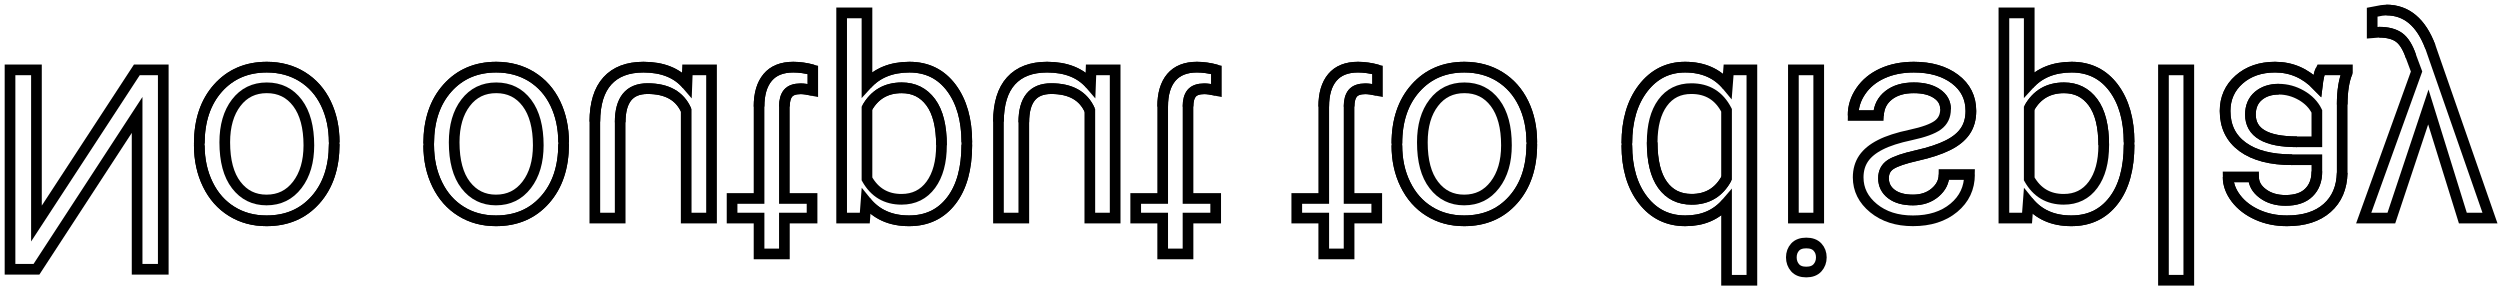
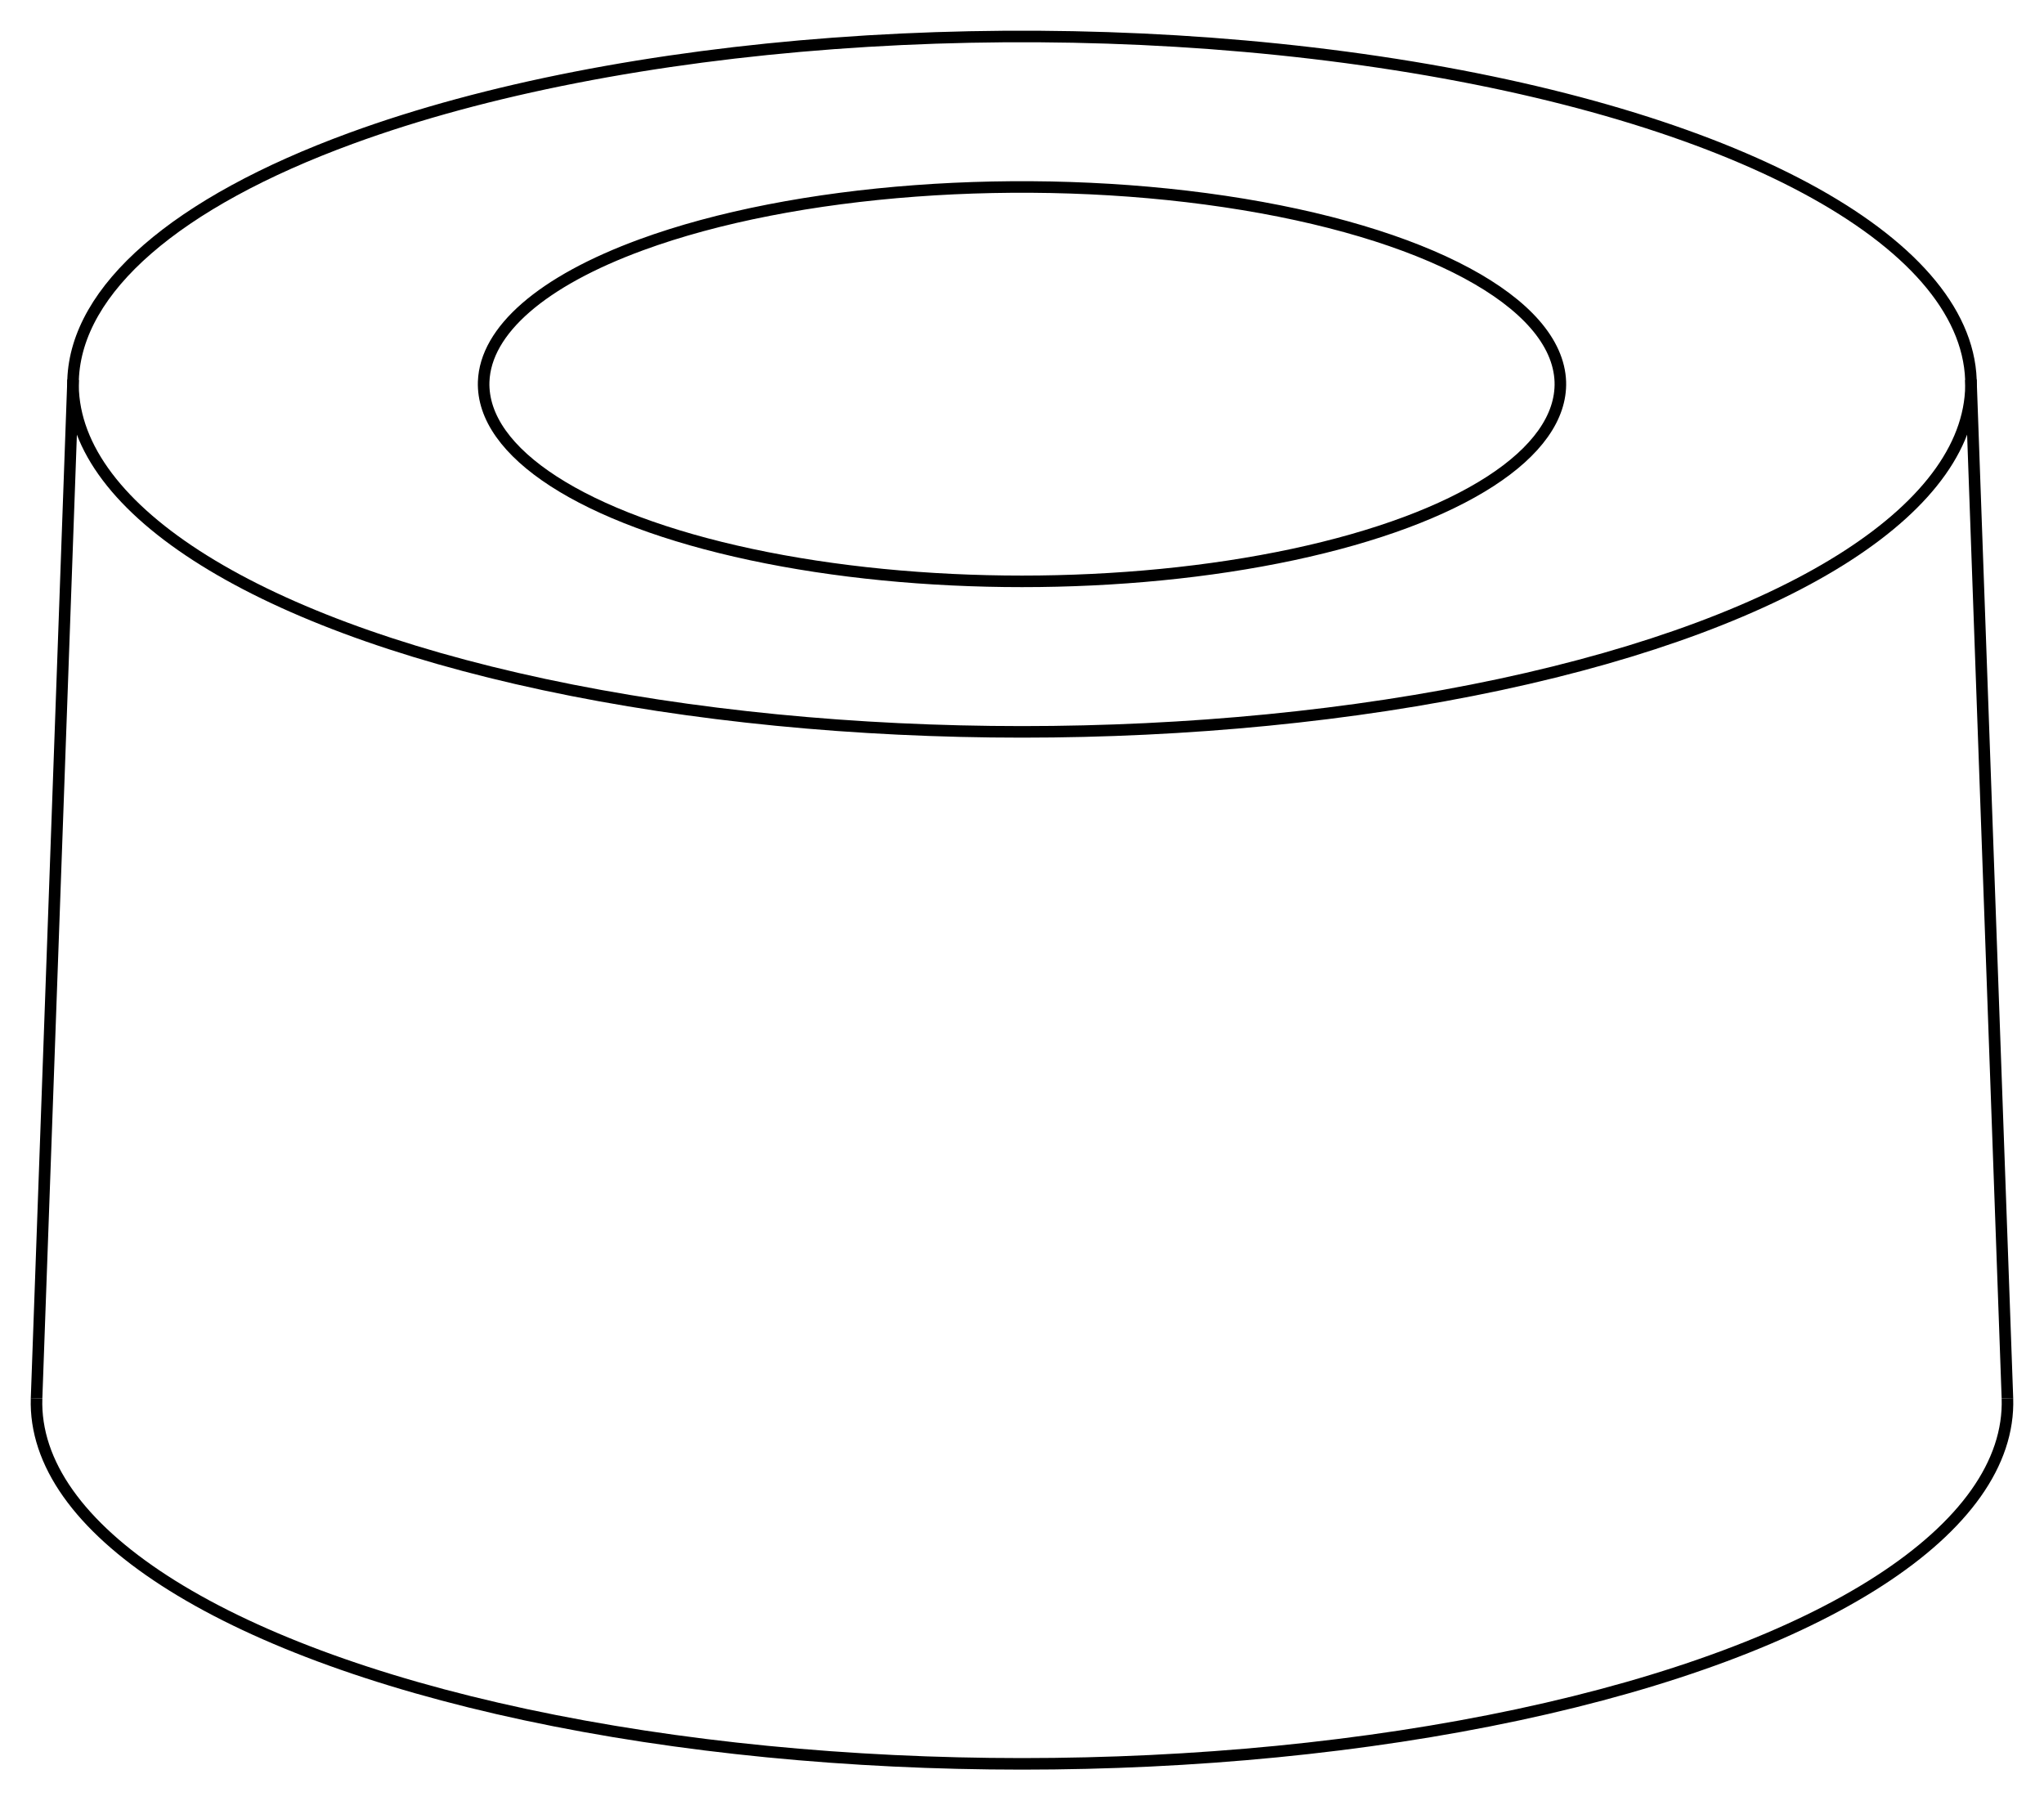
- <svg xmlns="http://www.w3.org/2000/svg" version="1.1" viewBox="1.311 -6.975 249.557 28.975" fill="none" stroke="black" stroke-width="0.6%" vector-effect="non-scaling-stroke">
-   <path d="M 17.609 19.906 L 17.609 0 L 14.971 0 L 4.949 15.34 L 4.949 0 L 2.311 0 L 2.311 19.906 L 4.949 19.906 L 14.998 4.498 L 14.998 19.906 L 17.609 19.906 Z" />
-   <path d="M 21.205 7.355 L 21.205 7.533 Q 21.21 9.71 22.06 11.443 Q 22.91 13.18 24.438 14.123 Q 25.96 15.07 27.918 15.066 Q 30.94 15.07 32.806 12.975 Q 34.67 10.88 34.672 7.41 L 34.672 7.232 Q 34.67 5.07 33.845 3.356 Q 33.02 1.64 31.479 0.684 Q 29.94 -0.27 27.945 -0.273 Q 24.94 -0.27 23.071 1.818 Q 21.21 3.91 21.205 7.355 Z" />
-   <path d="M 21.205 7.533 Q 21.21 9.71 22.06 11.443 Q 22.91 13.18 24.438 14.123 Q 25.96 15.07 27.918 15.066 Q 30.94 15.07 32.806 12.975 Q 34.67 10.88 34.672 7.41" />
-   <path d="M 34.672 7.232 Q 34.67 5.07 33.845 3.356 Q 33.02 1.64 31.479 0.684 Q 29.94 -0.27 27.945 -0.273 Q 24.94 -0.27 23.071 1.818 Q 21.21 3.91 21.205 7.355" />
-   <path d="M 23.748 7.232 Q 23.75 4.77 24.89 3.281 Q 26.03 1.79 27.945 1.791 Q 29.87 1.79 31.008 3.302 Q 32.14 4.81 32.143 7.533 Q 32.14 9.97 30.987 11.478 Q 29.83 12.99 27.918 12.988 Q 26.04 12.99 24.896 11.498 Q 23.75 10.01 23.748 7.232 Q 23.75 4.77 24.89 3.281 Q 26.03 1.79 27.945 1.791 Q 29.87 1.79 31.008 3.302 Q 32.14 4.81 32.143 7.533 Q 32.14 9.97 30.987 11.478 Q 29.83 12.99 27.918 12.988 Q 26.04 12.99 24.896 11.498 Q 23.75 10.01 23.748 7.232 Z" />
-   <path d="M 44.105 7.355 L 44.105 7.533 Q 44.11 9.71 44.96 11.443 Q 45.81 13.18 47.339 14.123 Q 48.86 15.07 50.818 15.066 Q 53.84 15.07 55.706 12.975 Q 57.57 10.88 57.572 7.41 L 57.572 7.232 Q 57.57 5.07 56.745 3.356 Q 55.92 1.64 54.38 0.684 Q 52.84 -0.27 50.846 -0.273 Q 47.84 -0.27 45.972 1.818 Q 44.11 3.91 44.105 7.355 Z" />
-   <path d="M 44.105 7.533 Q 44.11 9.71 44.96 11.443 Q 45.81 13.18 47.339 14.123 Q 48.86 15.07 50.818 15.066 Q 53.84 15.07 55.706 12.975 Q 57.57 10.88 57.572 7.41" />
-   <path d="M 57.572 7.232 Q 57.57 5.07 56.745 3.356 Q 55.92 1.64 54.38 0.684 Q 52.84 -0.27 50.846 -0.273 Q 47.84 -0.27 45.972 1.818 Q 44.11 3.91 44.105 7.355" />
-   <path d="M 46.648 7.232 Q 46.65 4.77 47.79 3.281 Q 48.93 1.79 50.846 1.791 Q 52.77 1.79 53.908 3.302 Q 55.04 4.81 55.043 7.533 Q 55.04 9.97 53.888 11.478 Q 52.73 12.99 50.818 12.988 Q 48.95 12.99 47.797 11.498 Q 46.65 10.01 46.648 7.232 Q 46.65 4.77 47.79 3.281 Q 48.93 1.79 50.846 1.791 Q 52.77 1.79 53.908 3.302 Q 55.04 4.81 55.043 7.533 Q 55.04 9.97 53.888 11.478 Q 52.73 12.99 50.818 12.988 Q 48.95 12.99 47.797 11.498 Q 46.65 10.01 46.648 7.232 Z" />
-   <path d="M 69.932 0 L 69.877 1.463 Q 68.4 -0.27 65.543 -0.273 Q 63.18 -0.27 61.94 1.101 Q 60.7 2.47 60.689 5.168 L 60.689 14.793 L 63.219 14.793 L 63.219 5.236 Q 63.22 1.87 65.953 1.873 Q 68.85 1.87 69.809 4.033 L 69.809 14.793 L 72.338 14.793 L 72.338 0 L 69.932 0 Z" />
-   <path d="M 69.877 1.463 Q 68.4 -0.27 65.543 -0.273 Q 63.18 -0.27 61.94 1.101 Q 60.7 2.47 60.689 5.168" />
-   <path d="M 63.219 5.236 Q 63.22 1.87 65.953 1.873 Q 68.85 1.87 69.809 4.033" />
-   <path d="M 77.082 18.375 L 79.611 18.375 L 79.611 14.793 L 82.373 14.793 L 82.373 12.838 L 79.611 12.838 L 79.611 3.664 Q 79.61 2.78 79.98 2.331 Q 80.35 1.89 81.238 1.887 Q 81.68 1.89 82.441 2.051 L 82.441 0 Q 81.44 -0.27 80.5 -0.273 Q 78.8 -0.27 77.943 0.752 Q 77.08 1.78 77.082 3.664 L 77.082 12.838 L 74.389 12.838 L 74.389 14.793 L 77.082 14.793 L 77.082 18.375 Z" />
-   <path d="M 79.611 3.664 Q 79.61 2.78 79.98 2.331 Q 80.35 1.89 81.238 1.887 Q 81.68 1.89 82.441 2.051" />
-   <path d="M 82.441 0 Q 81.44 -0.27 80.5 -0.273 Q 78.8 -0.27 77.943 0.752 Q 77.08 1.78 77.082 3.664" />
-   <path d="M 97.822 7.465 L 97.822 7.232 Q 97.82 3.86 96.277 1.791 Q 94.73 -0.27 92.094 -0.273 Q 89.4 -0.27 87.855 1.436 L 87.855 -5.688 L 85.326 -5.688 L 85.326 14.793 L 87.637 14.793 L 87.76 13.152 Q 89.3 15.07 92.053 15.066 Q 94.72 15.07 96.271 13.057 Q 97.82 11.05 97.822 7.465 Z" />
-   <path d="M 97.822 7.232 Q 97.82 3.86 96.277 1.791 Q 94.73 -0.27 92.094 -0.273 Q 89.4 -0.27 87.855 1.436" />
-   <path d="M 87.76 13.152 Q 89.3 15.07 92.053 15.066 Q 94.72 15.07 96.271 13.057 Q 97.82 11.05 97.822 7.465" />
-   <path d="M 95.293 7.52 Q 95.29 10.02 94.227 11.471 Q 93.16 12.92 91.301 12.92 Q 89 12.92 87.855 10.883 L 87.855 3.814 Q 88.99 1.79 91.328 1.791 Q 93.15 1.79 94.22 3.233 Q 95.29 4.68 95.293 7.52 Q 95.29 10.02 94.227 11.471 Q 93.16 12.92 91.301 12.92 Q 89 12.92 87.855 10.883" />
-   <path d="M 87.855 3.814 Q 88.99 1.79 91.328 1.791 Q 93.15 1.79 94.22 3.233 Q 95.29 4.68 95.293 7.52" />
-   <path d="M 110.223 0 L 110.168 1.463 Q 108.69 -0.27 105.834 -0.273 Q 103.47 -0.27 102.231 1.101 Q 100.99 2.47 100.98 5.168 L 100.98 14.793 L 103.51 14.793 L 103.51 5.236 Q 103.51 1.87 106.244 1.873 Q 109.14 1.87 110.1 4.033 L 110.1 14.793 L 112.629 14.793 L 112.629 0 L 110.223 0 Z" />
-   <path d="M 110.168 1.463 Q 108.69 -0.27 105.834 -0.273 Q 103.47 -0.27 102.231 1.101 Q 100.99 2.47 100.98 5.168" />
-   <path d="M 103.51 5.236 Q 103.51 1.87 106.244 1.873 Q 109.14 1.87 110.1 4.033" />
-   <path d="M 117.373 18.375 L 119.902 18.375 L 119.902 14.793 L 122.664 14.793 L 122.664 12.838 L 119.902 12.838 L 119.902 3.664 Q 119.9 2.78 120.271 2.331 Q 120.64 1.89 121.529 1.887 Q 121.97 1.89 122.732 2.051 L 122.732 0 Q 121.73 -0.27 120.791 -0.273 Q 119.1 -0.27 118.234 0.752 Q 117.37 1.78 117.373 3.664 L 117.373 12.838 L 114.68 12.838 L 114.68 14.793 L 117.373 14.793 L 117.373 18.375 Z" />
-   <path d="M 119.902 3.664 Q 119.9 2.78 120.271 2.331 Q 120.64 1.89 121.529 1.887 Q 121.97 1.89 122.732 2.051" />
-   <path d="M 122.732 0 Q 121.73 -0.27 120.791 -0.273 Q 119.1 -0.27 118.234 0.752 Q 117.37 1.78 117.373 3.664" />
-   <path d="M 133.451 18.375 L 135.98 18.375 L 135.98 14.793 L 138.742 14.793 L 138.742 12.838 L 135.98 12.838 L 135.98 3.664 Q 135.98 2.78 136.35 2.331 Q 136.72 1.89 137.607 1.887 Q 138.04 1.89 138.811 2.051 L 138.811 0 Q 137.81 -0.27 136.869 -0.273 Q 135.17 -0.27 134.312 0.752 Q 133.45 1.78 133.451 3.664 L 133.451 12.838 L 130.758 12.838 L 130.758 14.793 L 133.451 14.793 L 133.451 18.375 Z" />
-   <path d="M 135.98 3.664 Q 135.98 2.78 136.35 2.331 Q 136.72 1.89 137.607 1.887 Q 138.04 1.89 138.811 2.051" />
-   <path d="M 138.811 0 Q 137.81 -0.27 136.869 -0.273 Q 135.17 -0.27 134.312 0.752 Q 133.45 1.78 133.451 3.664" />
-   <path d="M 140.752 7.355 L 140.752 7.533 Q 140.75 9.71 141.606 11.443 Q 142.46 13.18 143.985 14.123 Q 145.51 15.07 147.465 15.066 Q 150.49 15.07 152.353 12.975 Q 154.22 10.88 154.219 7.41 L 154.219 7.232 Q 154.22 5.07 153.392 3.356 Q 152.56 1.64 151.026 0.684 Q 149.49 -0.27 147.492 -0.273 Q 144.48 -0.27 142.618 1.818 Q 140.75 3.91 140.752 7.355 Z" />
-   <path d="M 140.752 7.533 Q 140.75 9.71 141.606 11.443 Q 142.46 13.18 143.985 14.123 Q 145.51 15.07 147.465 15.066 Q 150.49 15.07 152.353 12.975 Q 154.22 10.88 154.219 7.41" />
-   <path d="M 154.219 7.232 Q 154.22 5.07 153.392 3.356 Q 152.56 1.64 151.026 0.684 Q 149.49 -0.27 147.492 -0.273 Q 144.48 -0.27 142.618 1.818 Q 140.75 3.91 140.752 7.355" />
-   <path d="M 143.295 7.232 Q 143.29 4.77 144.437 3.281 Q 145.58 1.79 147.492 1.791 Q 149.42 1.79 150.555 3.302 Q 151.69 4.81 151.689 7.533 Q 151.69 9.97 150.534 11.478 Q 149.38 12.99 147.465 12.988 Q 145.59 12.99 144.443 11.498 Q 143.29 10.01 143.295 7.232 Q 143.29 4.77 144.437 3.281 Q 145.58 1.79 147.492 1.791 Q 149.42 1.79 150.555 3.302 Q 151.69 4.81 151.689 7.533 Q 151.69 9.97 150.534 11.478 Q 149.38 12.99 147.465 12.988 Q 145.59 12.99 144.443 11.498 Q 143.29 10.01 143.295 7.232 Z" />
-   <path d="M 163.707 7.328 L 163.707 7.52 Q 163.71 10.92 165.32 12.995 Q 166.93 15.07 169.545 15.066 Q 172.14 15.07 173.66 13.289 L 173.66 21 L 176.189 21 L 176.189 0 L 173.865 0 L 173.742 1.586 Q 172.22 -0.27 169.518 -0.273 Q 166.95 -0.27 165.327 1.832 Q 163.71 3.94 163.707 7.328 Z" />
-   <path d="M 163.707 7.52 Q 163.71 10.92 165.32 12.995 Q 166.93 15.07 169.545 15.066 Q 172.14 15.07 173.66 13.289" />
-   <path d="M 173.742 1.586 Q 172.22 -0.27 169.518 -0.273 Q 166.95 -0.27 165.327 1.832 Q 163.71 3.94 163.707 7.328" />
-   <path d="M 166.236 7.232 Q 166.24 4.72 167.275 3.295 Q 168.31 1.87 170.146 1.873 Q 172.55 1.87 173.66 4.033 L 173.66 10.828 Q 172.53 12.92 170.174 12.92 Q 168.31 12.92 167.275 11.484 Q 166.24 10.05 166.236 7.232 Q 166.24 4.72 167.275 3.295 Q 168.31 1.87 170.146 1.873 Q 172.55 1.87 173.66 4.033" />
-   <path d="M 173.66 10.828 Q 172.53 12.92 170.174 12.92 Q 168.31 12.92 167.275 11.484 Q 166.24 10.05 166.236 7.232" />
-   <path d="M 182.861 14.793 L 182.861 0 L 180.332 0 L 180.332 14.793 L 182.861 14.793 Z" />
-   <path d="M 180.127 18.717 Q 180.13 19.33 180.503 19.756 Q 180.88 20.18 181.617 20.18 Q 182.36 20.18 182.738 19.756 Q 183.12 19.33 183.121 18.717 Q 183.12 18.1 182.738 17.691 Q 182.36 17.28 181.617 17.281 Q 180.88 17.28 180.503 17.691 Q 180.13 18.1 180.127 18.717 Q 180.13 19.33 180.503 19.756 Q 180.88 20.18 181.617 20.18 Q 182.36 20.18 182.738 19.756 Q 183.12 19.33 183.121 18.717 Q 183.12 18.1 182.738 17.691 Q 182.36 17.28 181.617 17.281 Q 180.88 17.28 180.503 17.691 Q 180.13 18.1 180.127 18.717 Z" />
-   <path d="M 195.521 3.924 Q 195.52 4.95 194.749 5.517 Q 193.98 6.08 192.056 6.494 Q 190.13 6.9 189.007 7.479 Q 187.88 8.05 187.339 8.846 Q 186.8 9.64 186.799 10.732 Q 186.8 12.55 188.337 13.809 Q 189.88 15.07 192.268 15.066 Q 194.78 15.07 196.349 13.768 Q 197.91 12.47 197.914 10.445 L 195.371 10.445 Q 195.37 11.48 194.489 12.236 Q 193.61 12.99 192.268 12.988 Q 190.89 12.99 190.107 12.387 Q 189.33 11.79 189.328 10.814 Q 189.33 9.9 190.053 9.434 Q 190.78 8.97 192.671 8.545 Q 194.56 8.12 195.74 7.533 Q 196.92 6.95 197.483 6.118 Q 198.05 5.29 198.051 4.102 Q 198.05 2.12 196.465 0.923 Q 194.88 -0.27 192.35 -0.273 Q 190.57 -0.27 189.205 0.355 Q 187.84 0.98 187.065 2.112 Q 186.29 3.24 186.293 4.553 L 188.822 4.553 Q 188.89 3.28 189.841 2.536 Q 190.79 1.79 192.35 1.791 Q 193.79 1.79 194.653 2.372 Q 195.52 2.95 195.521 3.924 Q 195.52 4.95 194.749 5.517 Q 193.98 6.08 192.056 6.494 Q 190.13 6.9 189.007 7.479 Q 187.88 8.05 187.339 8.846 Q 186.8 9.64 186.799 10.732 Q 186.8 12.55 188.337 13.809 Q 189.88 15.07 192.268 15.066 Q 194.78 15.07 196.349 13.768 Q 197.91 12.47 197.914 10.445" />
-   <path d="M 195.371 10.445 Q 195.37 11.48 194.489 12.236 Q 193.61 12.99 192.268 12.988 Q 190.89 12.99 190.107 12.387 Q 189.33 11.79 189.328 10.814 Q 189.33 9.9 190.053 9.434 Q 190.78 8.97 192.671 8.545 Q 194.56 8.12 195.74 7.533 Q 196.92 6.95 197.483 6.118 Q 198.05 5.29 198.051 4.102 Q 198.05 2.12 196.465 0.923 Q 194.88 -0.27 192.35 -0.273 Q 190.57 -0.27 189.205 0.355 Q 187.84 0.98 187.065 2.112 Q 186.29 3.24 186.293 4.553" />
-   <path d="M 188.822 4.553 Q 188.89 3.28 189.841 2.536 Q 190.79 1.79 192.35 1.791 Q 193.79 1.79 194.653 2.372 Q 195.52 2.95 195.521 3.924" />
-   <path d="M 213.842 7.465 L 213.842 7.232 Q 213.84 3.86 212.297 1.791 Q 210.75 -0.27 208.113 -0.273 Q 205.42 -0.27 203.875 1.436 L 203.875 -5.688 L 201.346 -5.688 L 201.346 14.793 L 203.656 14.793 L 203.779 13.152 Q 205.32 15.07 208.072 15.066 Q 210.74 15.07 212.29 13.057 Q 213.84 11.05 213.842 7.465 Z" />
-   <path d="M 213.842 7.232 Q 213.84 3.86 212.297 1.791 Q 210.75 -0.27 208.113 -0.273 Q 205.42 -0.27 203.875 1.436" />
-   <path d="M 203.779 13.152 Q 205.32 15.07 208.072 15.066 Q 210.74 15.07 212.29 13.057 Q 213.84 11.05 213.842 7.465" />
-   <path d="M 211.312 7.52 Q 211.31 10.02 210.246 11.471 Q 209.18 12.92 207.32 12.92 Q 205.02 12.92 203.875 10.883 L 203.875 3.814 Q 205.01 1.79 207.348 1.791 Q 209.17 1.79 210.239 3.233 Q 211.31 4.68 211.312 7.52 Q 211.31 10.02 210.246 11.471 Q 209.18 12.92 207.32 12.92 Q 205.02 12.92 203.875 10.883" />
-   <path d="M 203.875 3.814 Q 205.01 1.79 207.348 1.791 Q 209.17 1.79 210.239 3.233 Q 211.31 4.68 211.312 7.52" />
-   <path d="M 219.803 21 L 219.803 0 L 217.273 0 L 217.273 21 L 219.803 21 Z" />
-   <path d="M 235.635 0 L 232.982 0 Q 232.76 0.44 232.627 1.559 Q 230.86 -0.27 228.416 -0.273 Q 226.23 -0.27 224.827 0.964 Q 223.43 2.2 223.426 4.102 Q 223.43 6.41 225.183 7.69 Q 226.94 8.97 230.125 8.969 L 232.586 8.969 L 232.586 10.131 Q 232.59 11.46 231.793 12.243 Q 231 13.03 229.455 13.029 Q 228.1 13.03 227.186 12.346 Q 226.27 11.66 226.27 10.691 L 223.727 10.691 Q 223.73 11.8 224.513 12.831 Q 225.3 13.86 226.646 14.465 Q 227.99 15.07 229.605 15.066 Q 232.16 15.07 233.611 13.788 Q 235.06 12.51 235.115 10.268 L 235.115 3.459 Q 235.12 1.42 235.635 0.219 L 235.635 0 Z" />
-   <path d="M 232.982 0 Q 232.76 0.44 232.627 1.559 Q 230.86 -0.27 228.416 -0.273 Q 226.23 -0.27 224.827 0.964 Q 223.43 2.2 223.426 4.102 Q 223.43 6.41 225.183 7.69 Q 226.94 8.97 230.125 8.969" />
-   <path d="M 232.586 10.131 Q 232.59 11.46 231.793 12.243 Q 231 13.03 229.455 13.029 Q 228.1 13.03 227.186 12.346 Q 226.27 11.66 226.27 10.691" />
-   <path d="M 223.727 10.691 Q 223.73 11.8 224.513 12.831 Q 225.3 13.86 226.646 14.465 Q 227.99 15.07 229.605 15.066 Q 232.16 15.07 233.611 13.788 Q 235.06 12.51 235.115 10.268" />
-   <path d="M 235.115 3.459 Q 235.12 1.42 235.635 0.219" />
-   <path d="M 228.785 1.928 Q 229.97 1.93 231.041 2.543 Q 232.11 3.16 232.586 4.143 L 232.586 7.178 L 230.604 7.178 Q 225.96 7.18 225.955 4.457 Q 225.96 3.27 226.748 2.598 Q 227.54 1.93 228.785 1.928 Q 229.97 1.93 231.041 2.543 Q 232.11 3.16 232.586 4.143" />
-   <path d="M 230.604 7.178 Q 225.96 7.18 225.955 4.457 Q 225.96 3.27 226.748 2.598 Q 227.54 1.93 228.785 1.928" />
-   <path d="M 240.023 14.793 L 243.715 3.705 L 247.16 14.793 L 249.867 14.793 L 243.92 -2.283 Q 242.54 -5.97 239.531 -5.975 L 239.053 -5.934 L 238.109 -5.756 L 238.109 -3.705 L 238.793 -3.76 Q 240.08 -3.76 240.796 -3.24 Q 241.51 -2.72 241.979 -1.34 L 242.539 0.164 L 237.262 14.793 L 240.023 14.793 Z" />
-   <path d="M 243.92 -2.283 Q 242.54 -5.97 239.531 -5.975" />
-   <path d="M 238.793 -3.76 Q 240.08 -3.76 240.796 -3.24 Q 241.51 -2.72 241.979 -1.34" />
+ <svg xmlns="http://www.w3.org/2000/svg" version="1.1" viewBox="-28 -24.486 56 49.339" fill="none" stroke="black" stroke-width="0.6%" vector-effect="non-scaling-stroke">
+   <path d="M -18.385 -20.695 A 26 9.53 360 0 1 25.998 -14.081 A 26 9.53 360 1 1 -25.998 -14.081 A 26 9.53 360 0 1 -18.385 -20.695 Z" />
+   <path d="M -26.998 13.826 A 27 9.897 180 1 0 26.998 13.826" />
+   <path d="M -10.43 -17.779 A 14.75 5.407 360 0 1 14.749 -14.027 A 14.75 5.407 360 1 1 -14.749 -14.027 A 14.75 5.407 360 0 1 -10.43 -17.779 Z" />
+   <path d="M -25.998 -14.081 L -26.998 13.826" />
+   <path d="M 25.998 -14.081 L 26.998 13.826" />
</svg>
